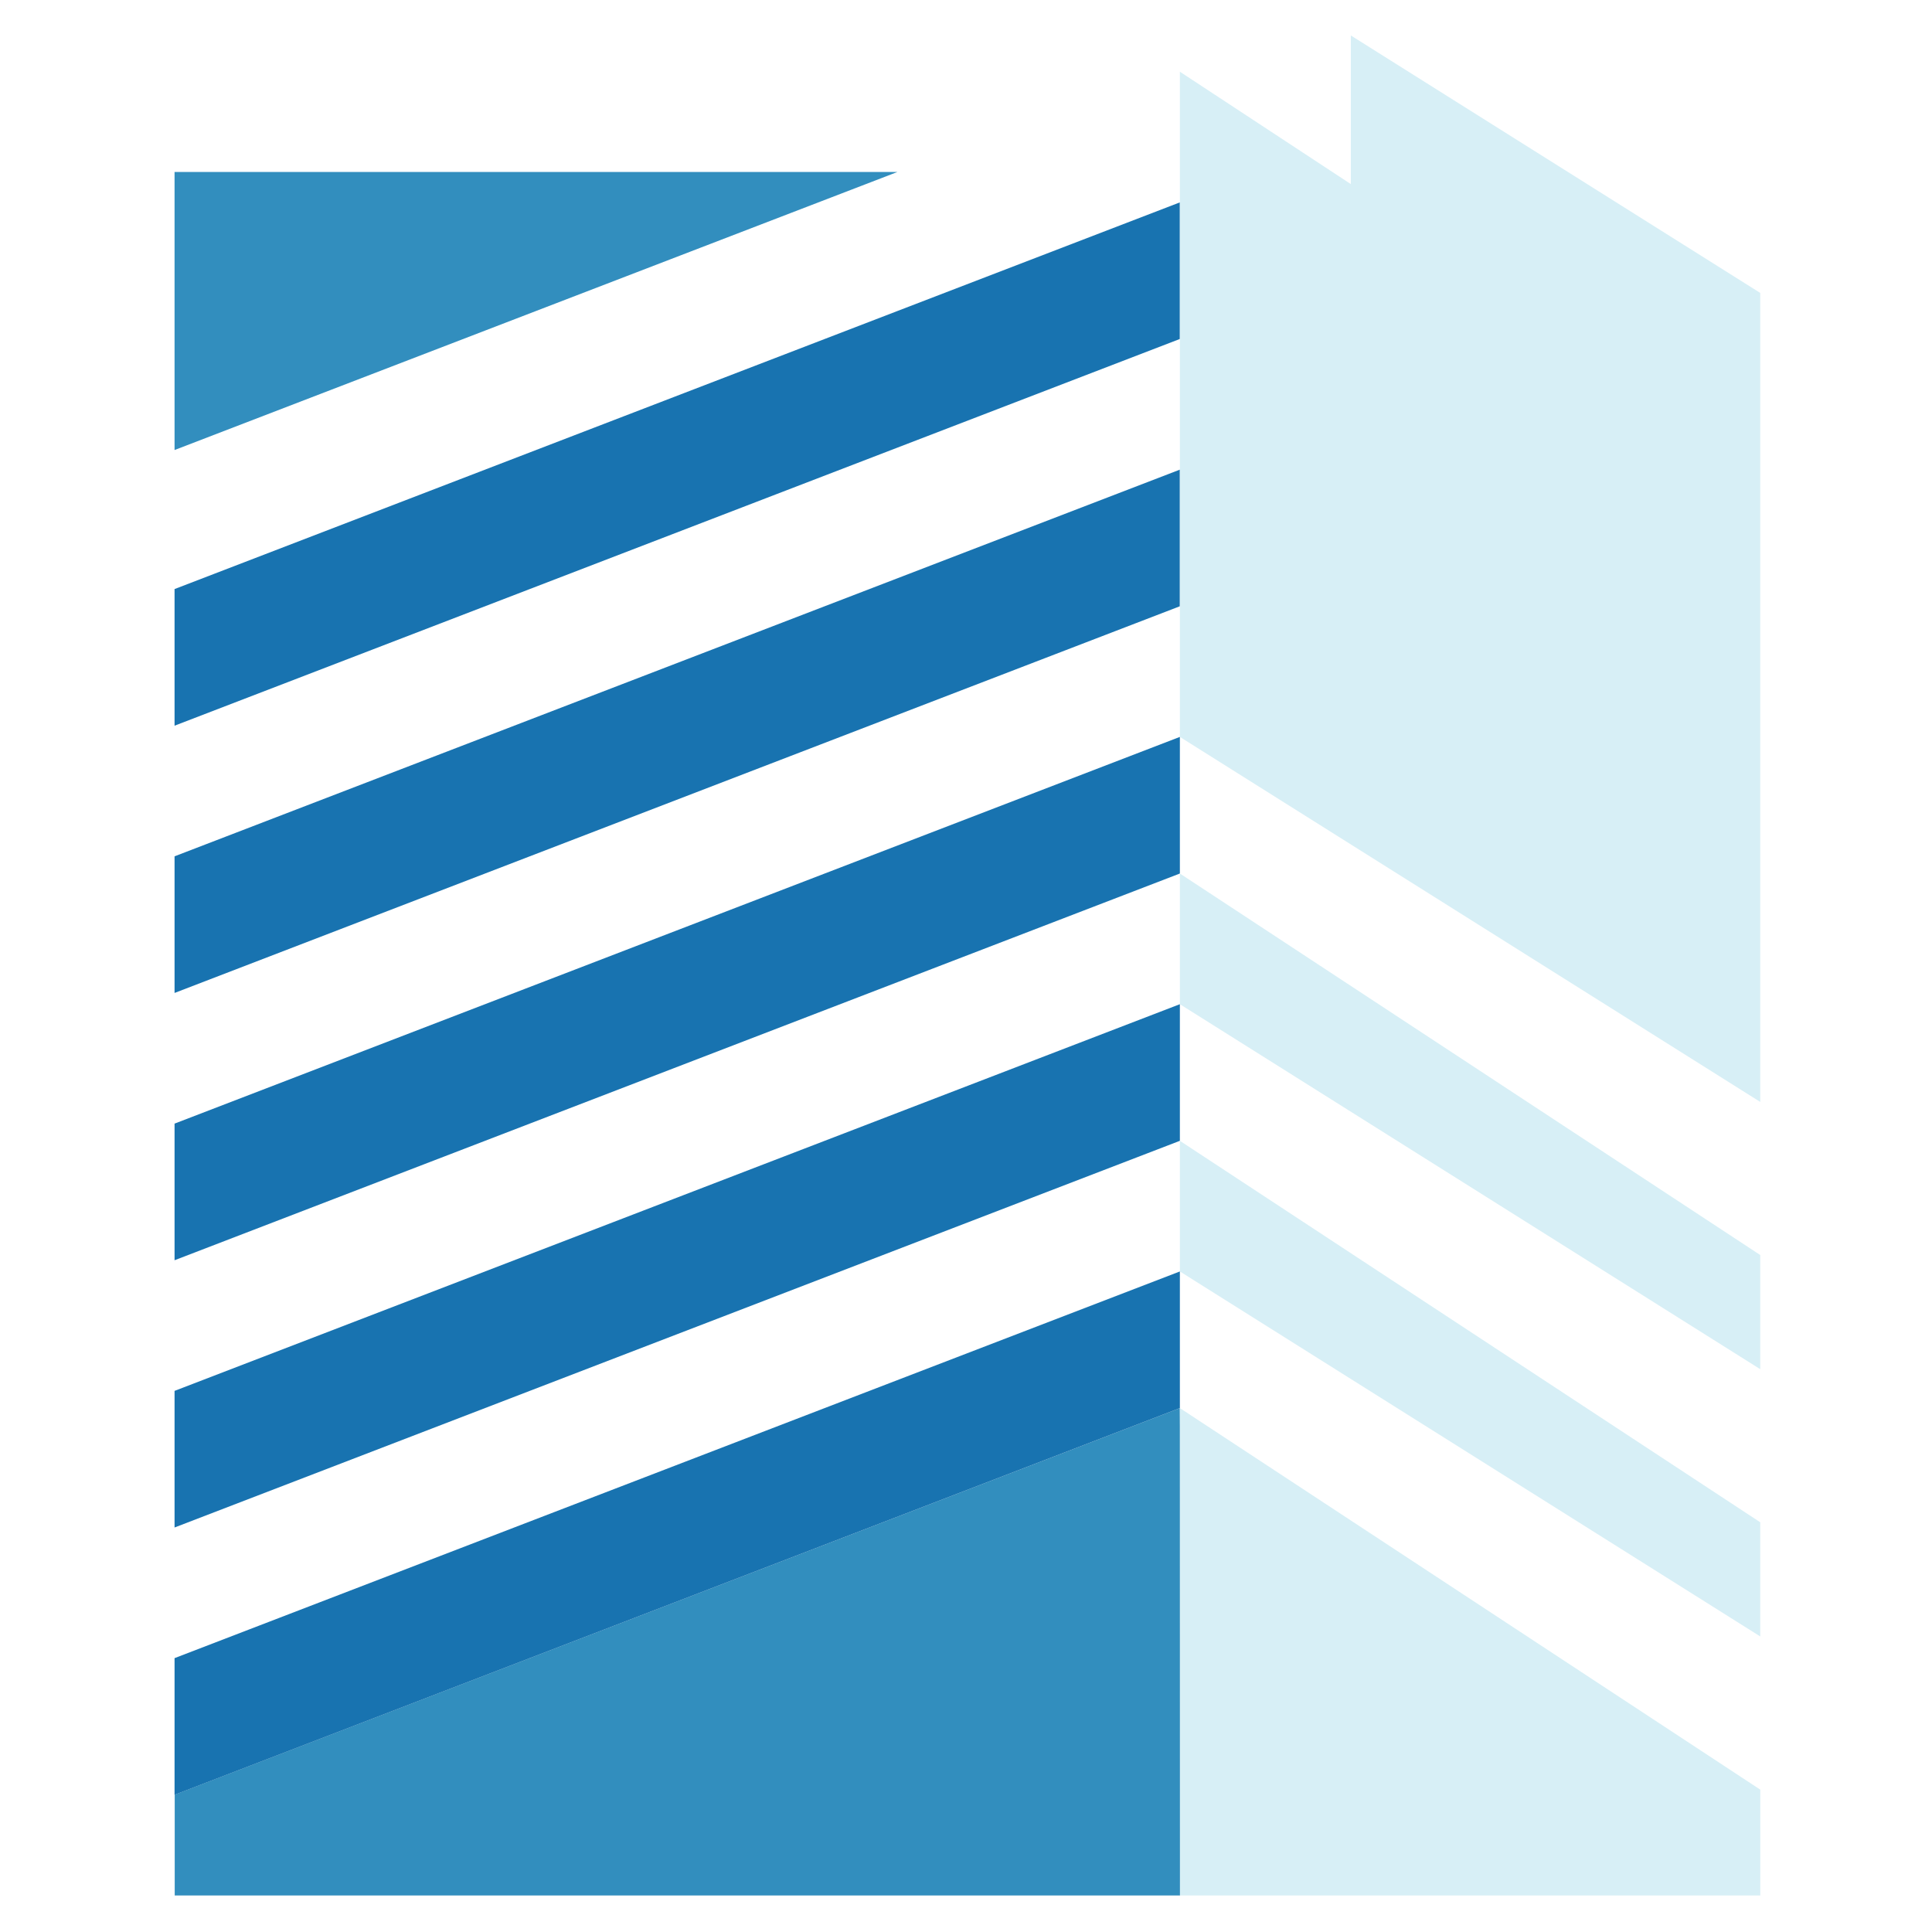
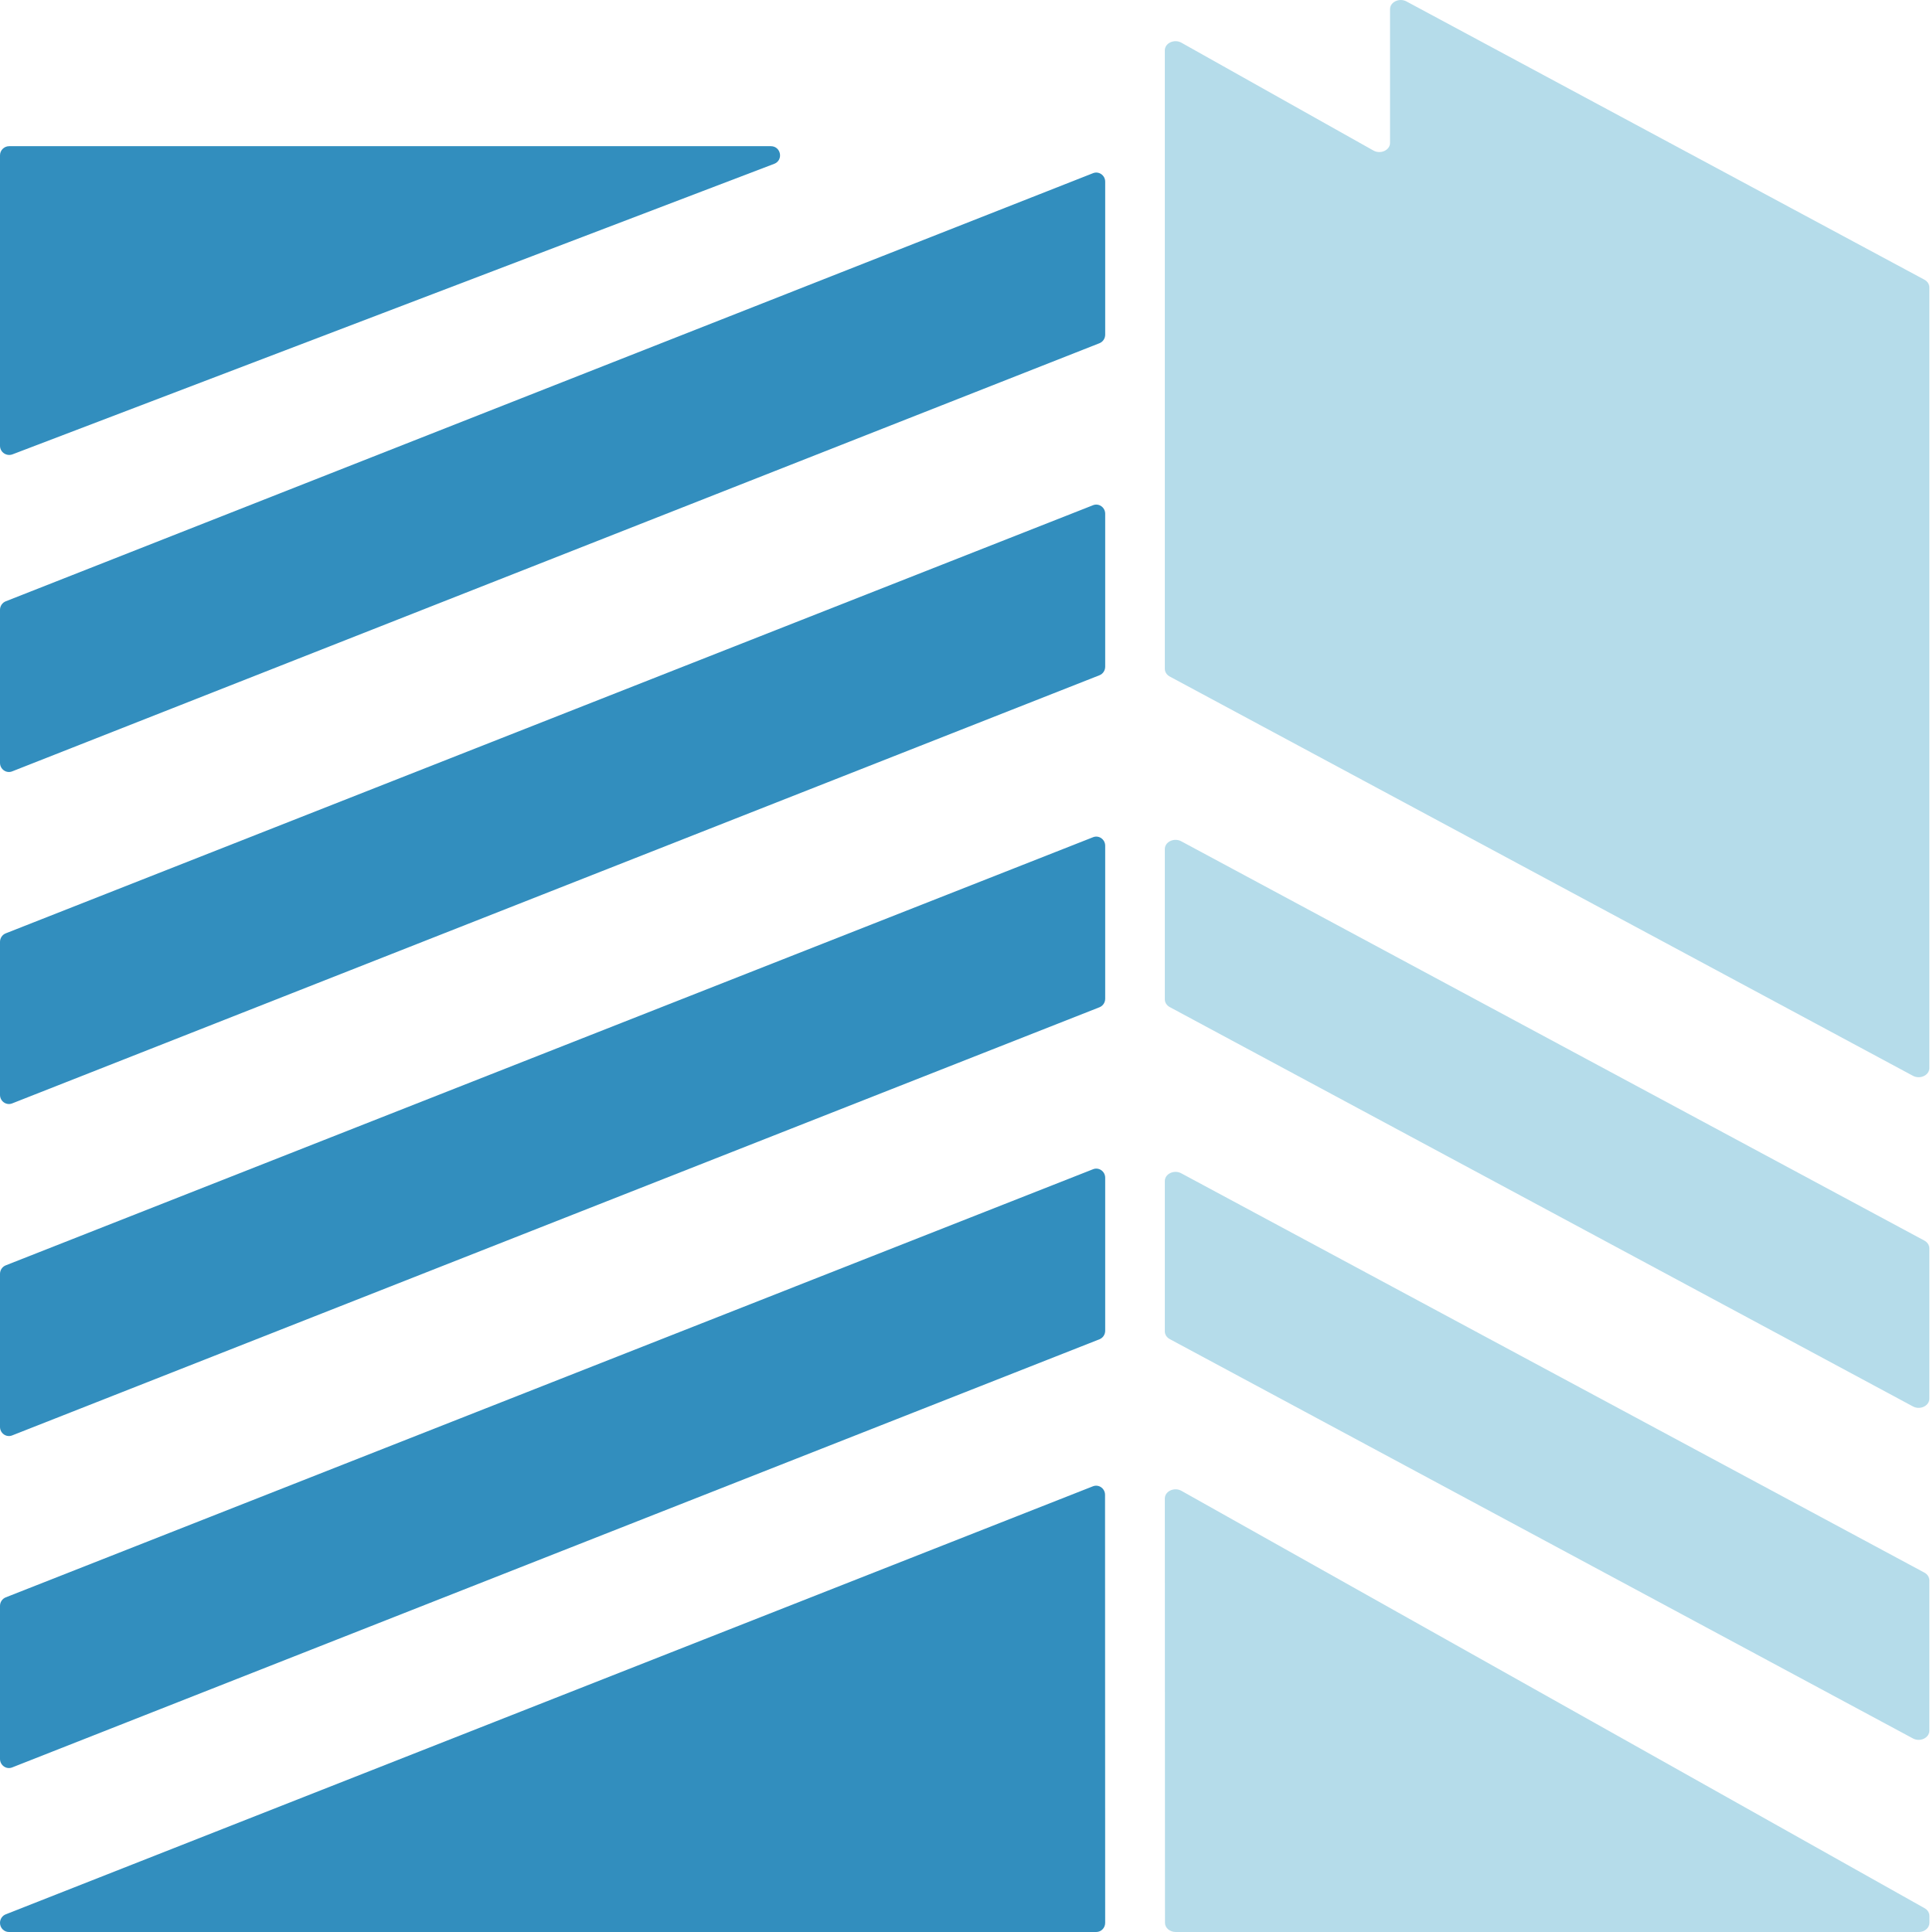
- <svg xmlns="http://www.w3.org/2000/svg" id="Layer_1" version="1.1" viewBox="0 0 600 600">
-   <defs>
-     <style>
-       .st0 {
-         fill: #1873b0;
-       }
- 
-       .st1 {
-         fill: #8b8b8b;
-       }
- 
-       .st2 {
-         fill: #328ebe;
-       }
- 
-       .st3 {
-         fill: #d7eff6;
-       }
-     </style>
-   </defs>
-   <polygon class="st2" points="366.46 442.89 366.46 588.65 54.26 588.65 54.26 557.35 366.42 437.29 366.46 442.89" />
-   <polygon class="st2" points="54.21 53.4 54.21 139.76 278.72 53.4 54.21 53.4" />
-   <polygon class="st0" points="278.72 96.58 54.21 182.94 54.21 225.37 366.42 105.27 366.42 96.58 366.42 62.85 278.72 96.58" />
-   <polygon class="st0" points="366.42 188.28 366.42 146.34 366.42 145.85 54.21 265.94 54.21 308.37 366.42 188.28 366.42 188.28" />
-   <polygon class="st0" points="366.42 271.28 366.42 228.85 366.42 228.85 54.21 348.95 54.21 391.38 366.42 271.28 366.42 271.28" />
-   <polygon class="st0" points="366.42 354.29 366.42 311.86 366.42 311.86 54.21 431.95 54.21 474.38 366.42 354.29 366.42 354.29" />
-   <polygon class="st0" points="366.42 437.29 366.42 395.35 366.42 394.86 54.21 514.95 54.21 557.39 366.42 437.29 366.42 437.29" />
-   <polygon class="st3" points="366.42 394.86 546.66 508.21 546.66 472.76 366.42 354.29 366.42 394.86" />
-   <polygon class="st3" points="546.67 555.79 546.67 588.65 366.46 588.65 366.42 437.29 546.67 555.79" />
-   <polygon class="st3" points="366.42 311.86 546.66 425.21 546.66 389.76 366.42 271.28 366.42 311.86" />
-   <path class="st1" d="M359.66,63.33" />
-   <polygon class="st3" points="419.51 11.01 419.51 57.17 366.42 22.27 366.42 105.27 366.42 188.28 366.42 228.85 546.66 342.21 546.66 306.75 546.66 223.75 546.66 141.02 546.66 140.75 546.66 90.97 419.51 11.01" />
+ <svg xmlns="http://www.w3.org/2000/svg" id="a" data-name="Layer 1" viewBox="0 0 918.21 919.59">
+   <path d="M521.69,919.59H4.25c-2.35,0-4.25-1.95-4.25-4.35h0c0-1.8,1.08-3.41,2.73-4.06l517.38-203.73c2.79-1.1,5.78,1.01,5.78,4.06l.06,203.73c0,2.4-1.9,4.35-4.25,4.35Z" style="fill: #328ebe;" />
+   <path d="M0,73.93v138.26c0,3.05,3.09,5.16,5.97,4.06L368.41,77.99c4.54-1.73,3.29-8.41-1.58-8.41H4.39c-2.43,0-4.39,1.95-4.39,4.35Z" style="fill: #328ebe;" />
+   <path d="M378.22,138.34L2.73,286.21c-1.64.65-2.73,2.26-2.73,4.06v72.83c0,3.05,3,5.16,5.78,4.06l517.45-203.79c1.64-.65,2.73-2.26,2.73-4.06v-72.82c0-3.05-3-5.16-5.78-4.06l-141.96,55.9Z" style="fill: #328ebe;" />
+   <path d="M378.22,296.37L2.73,444.25c-1.64.65-2.73,2.26-2.73,4.06v72.83c0,3.05,3,5.16,5.78,4.06l517.45-203.79c1.64-.65,2.73-2.26,2.73-4.06v-72.82c0-3.05-3-5.16-5.78-4.06l-141.96,55.9Z" style="fill: #328ebe;" />
+   <path d="M378.22,454.4L2.73,602.28c-1.64.65-2.73,2.26-2.73,4.06v72.83c0,3.05,3,5.16,5.78,4.06l517.45-203.79c1.64-.65,2.73-2.26,2.73-4.06v-72.82c0-3.05-3-5.16-5.78-4.06l-141.96,55.9Z" style="fill: #328ebe;" />
+   <path d="M378.22,612.44L2.73,760.31c-1.64.65-2.73,2.26-2.73,4.06v72.83c0,3.05,3,5.16,5.78,4.06l517.45-203.79c1.64-.65,2.73-2.26,2.73-4.06v-72.82c0-3.05-3-5.16-5.78-4.06l-141.96,55.9Z" style="fill: #328ebe;" />
+   <path d="M918.21,911.91v3.33c0,2.4-2.28,4.35-5.1,4.35h-353.59c-2.81,0-5.1-1.95-5.1-4.35l-.08-202c0-3.46,4.51-5.54,7.9-3.64l353.67,198.66c1.43.8,2.3,2.17,2.3,3.63Z" style="fill: #b5dcea;" />
+   <path d="M661.52,4.36v63.66c0,3.46-4.51,5.54-7.9,3.63l-91.38-51.32c-3.39-1.9-7.9.17-7.9,3.63v294.39c0,1.49.9,2.89,2.38,3.68l353.65,190.03c3.39,1.82,7.81-.26,7.81-3.68V136.79c0-1.49-.9-2.89-2.38-3.68L669.33.68c-3.39-1.82-7.81.26-7.81,3.68Z" style="fill: #b5dcea;" />
+   <path d="M910.37,669.43l-353.65-190.06c-1.48-.8-2.38-2.19-2.38-3.68v-71.58c0-3.42,4.42-5.51,7.81-3.68l353.65,190.06c1.48.8,2.38,2.19,2.38,3.68v71.58c0,3.42-4.42,5.51-7.81,3.68Z" style="fill: #b5dcea;" />
+   <path d="M910.37,827.46l-353.65-190.06c-1.48-.8-2.38-2.19-2.38-3.68v-71.58c0-3.42,4.42-5.51,7.81-3.68l353.65,190.06c1.48.8,2.38,2.19,2.38,3.68v71.58c0,3.42-4.42,5.51-7.81,3.68Z" style="fill: #b5dcea;" />
</svg>
